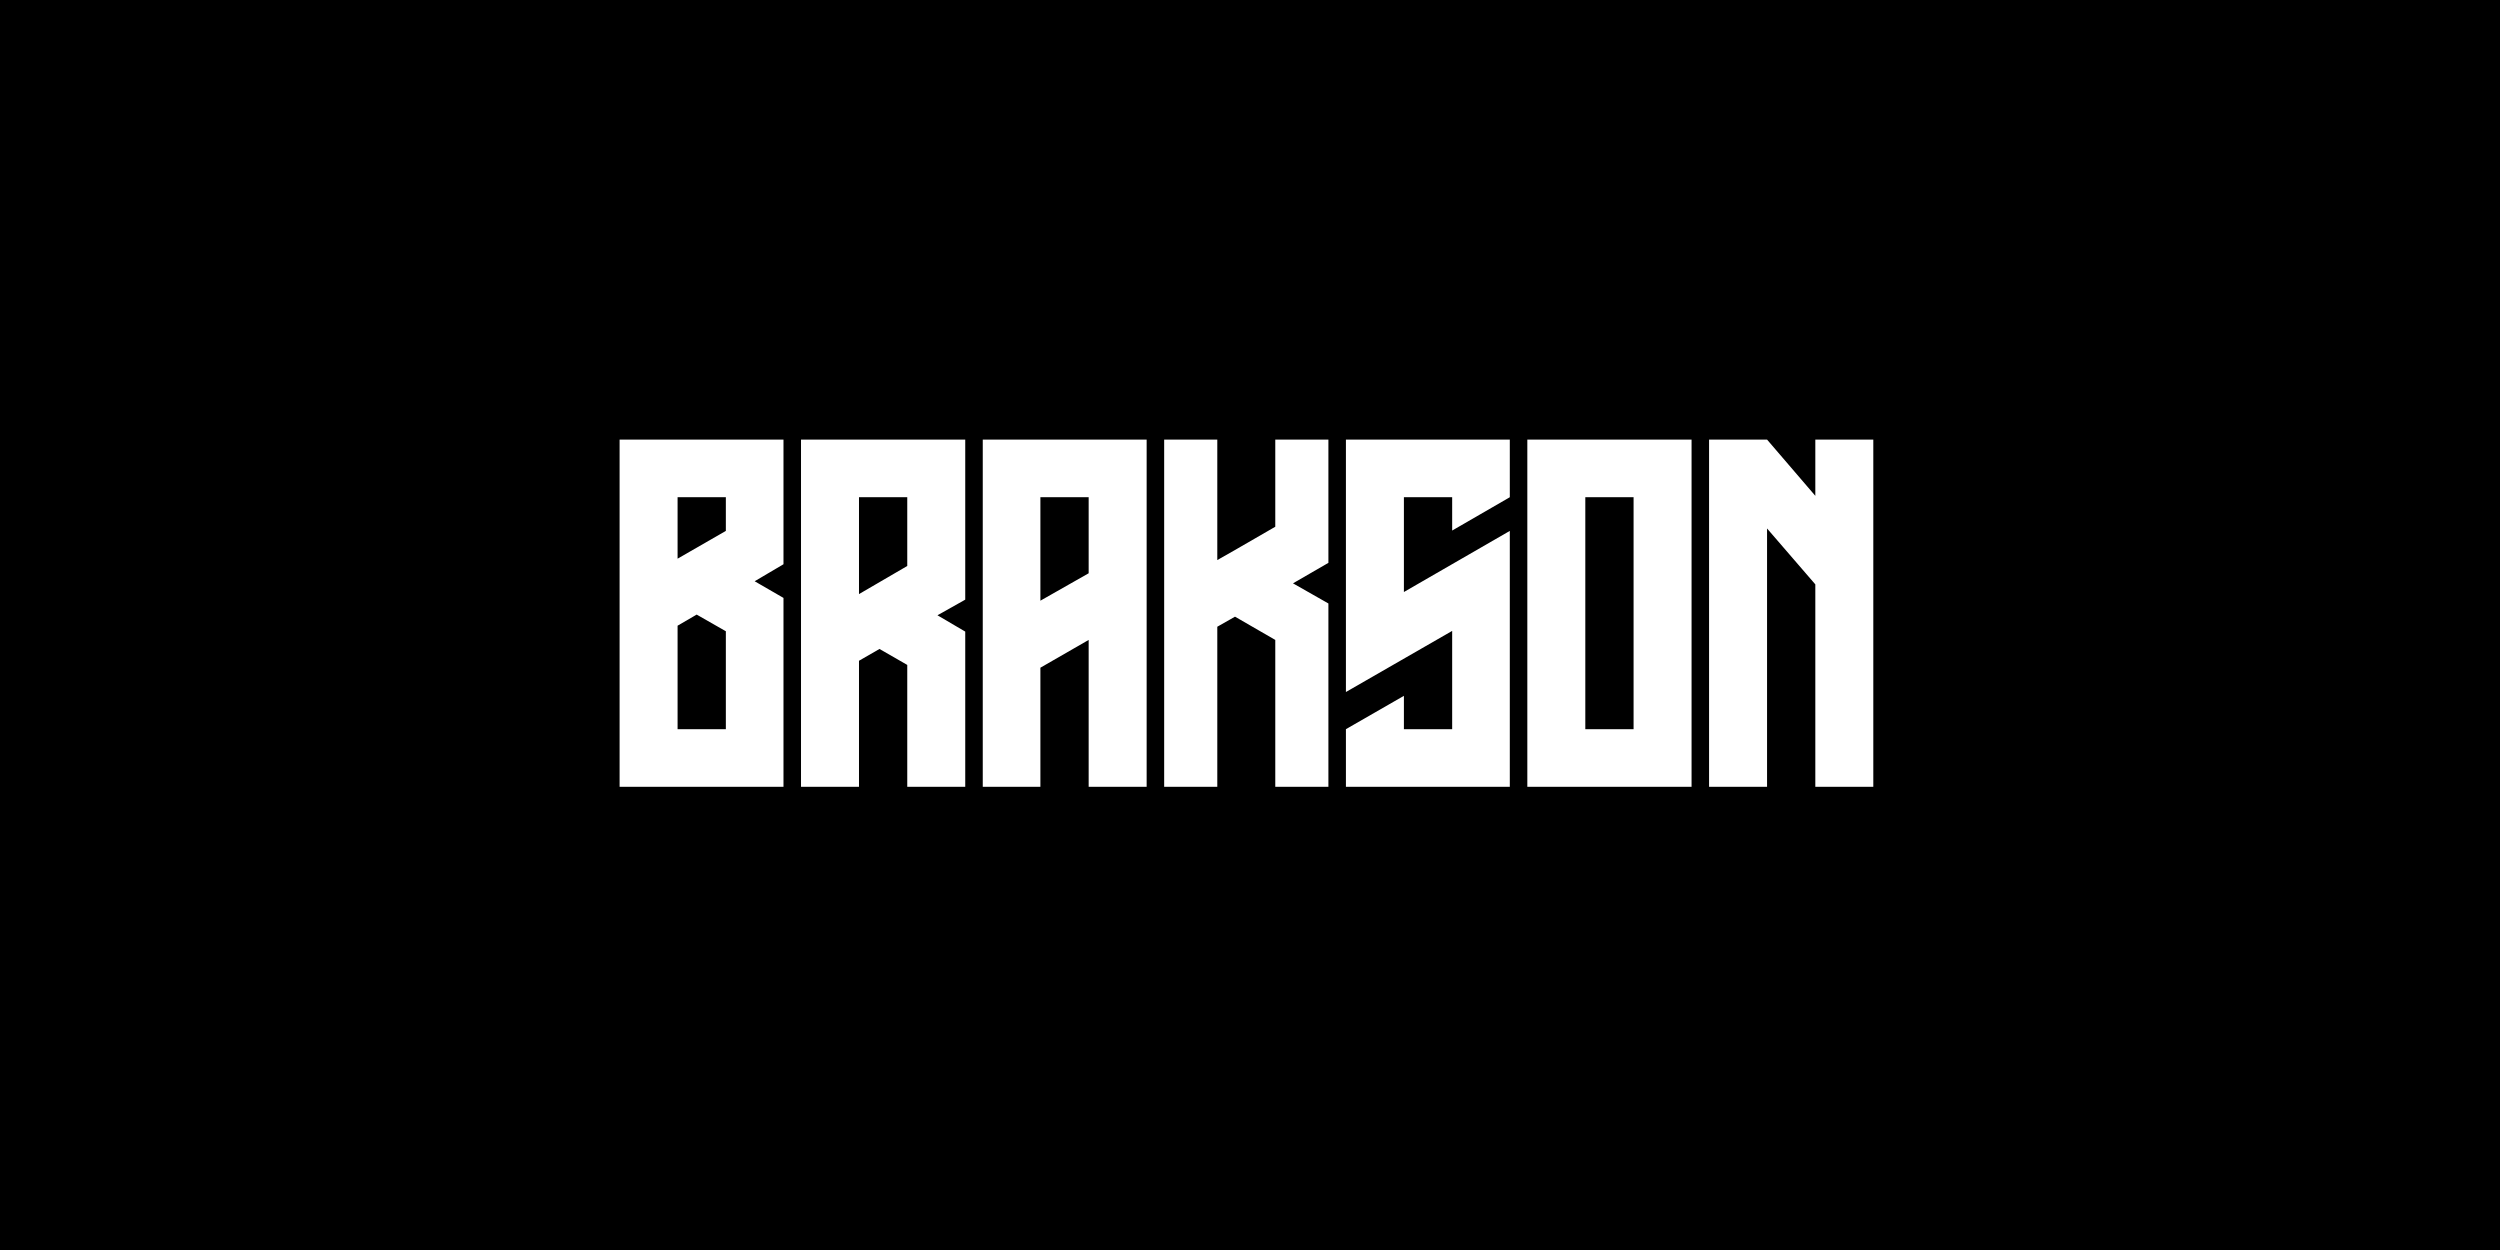
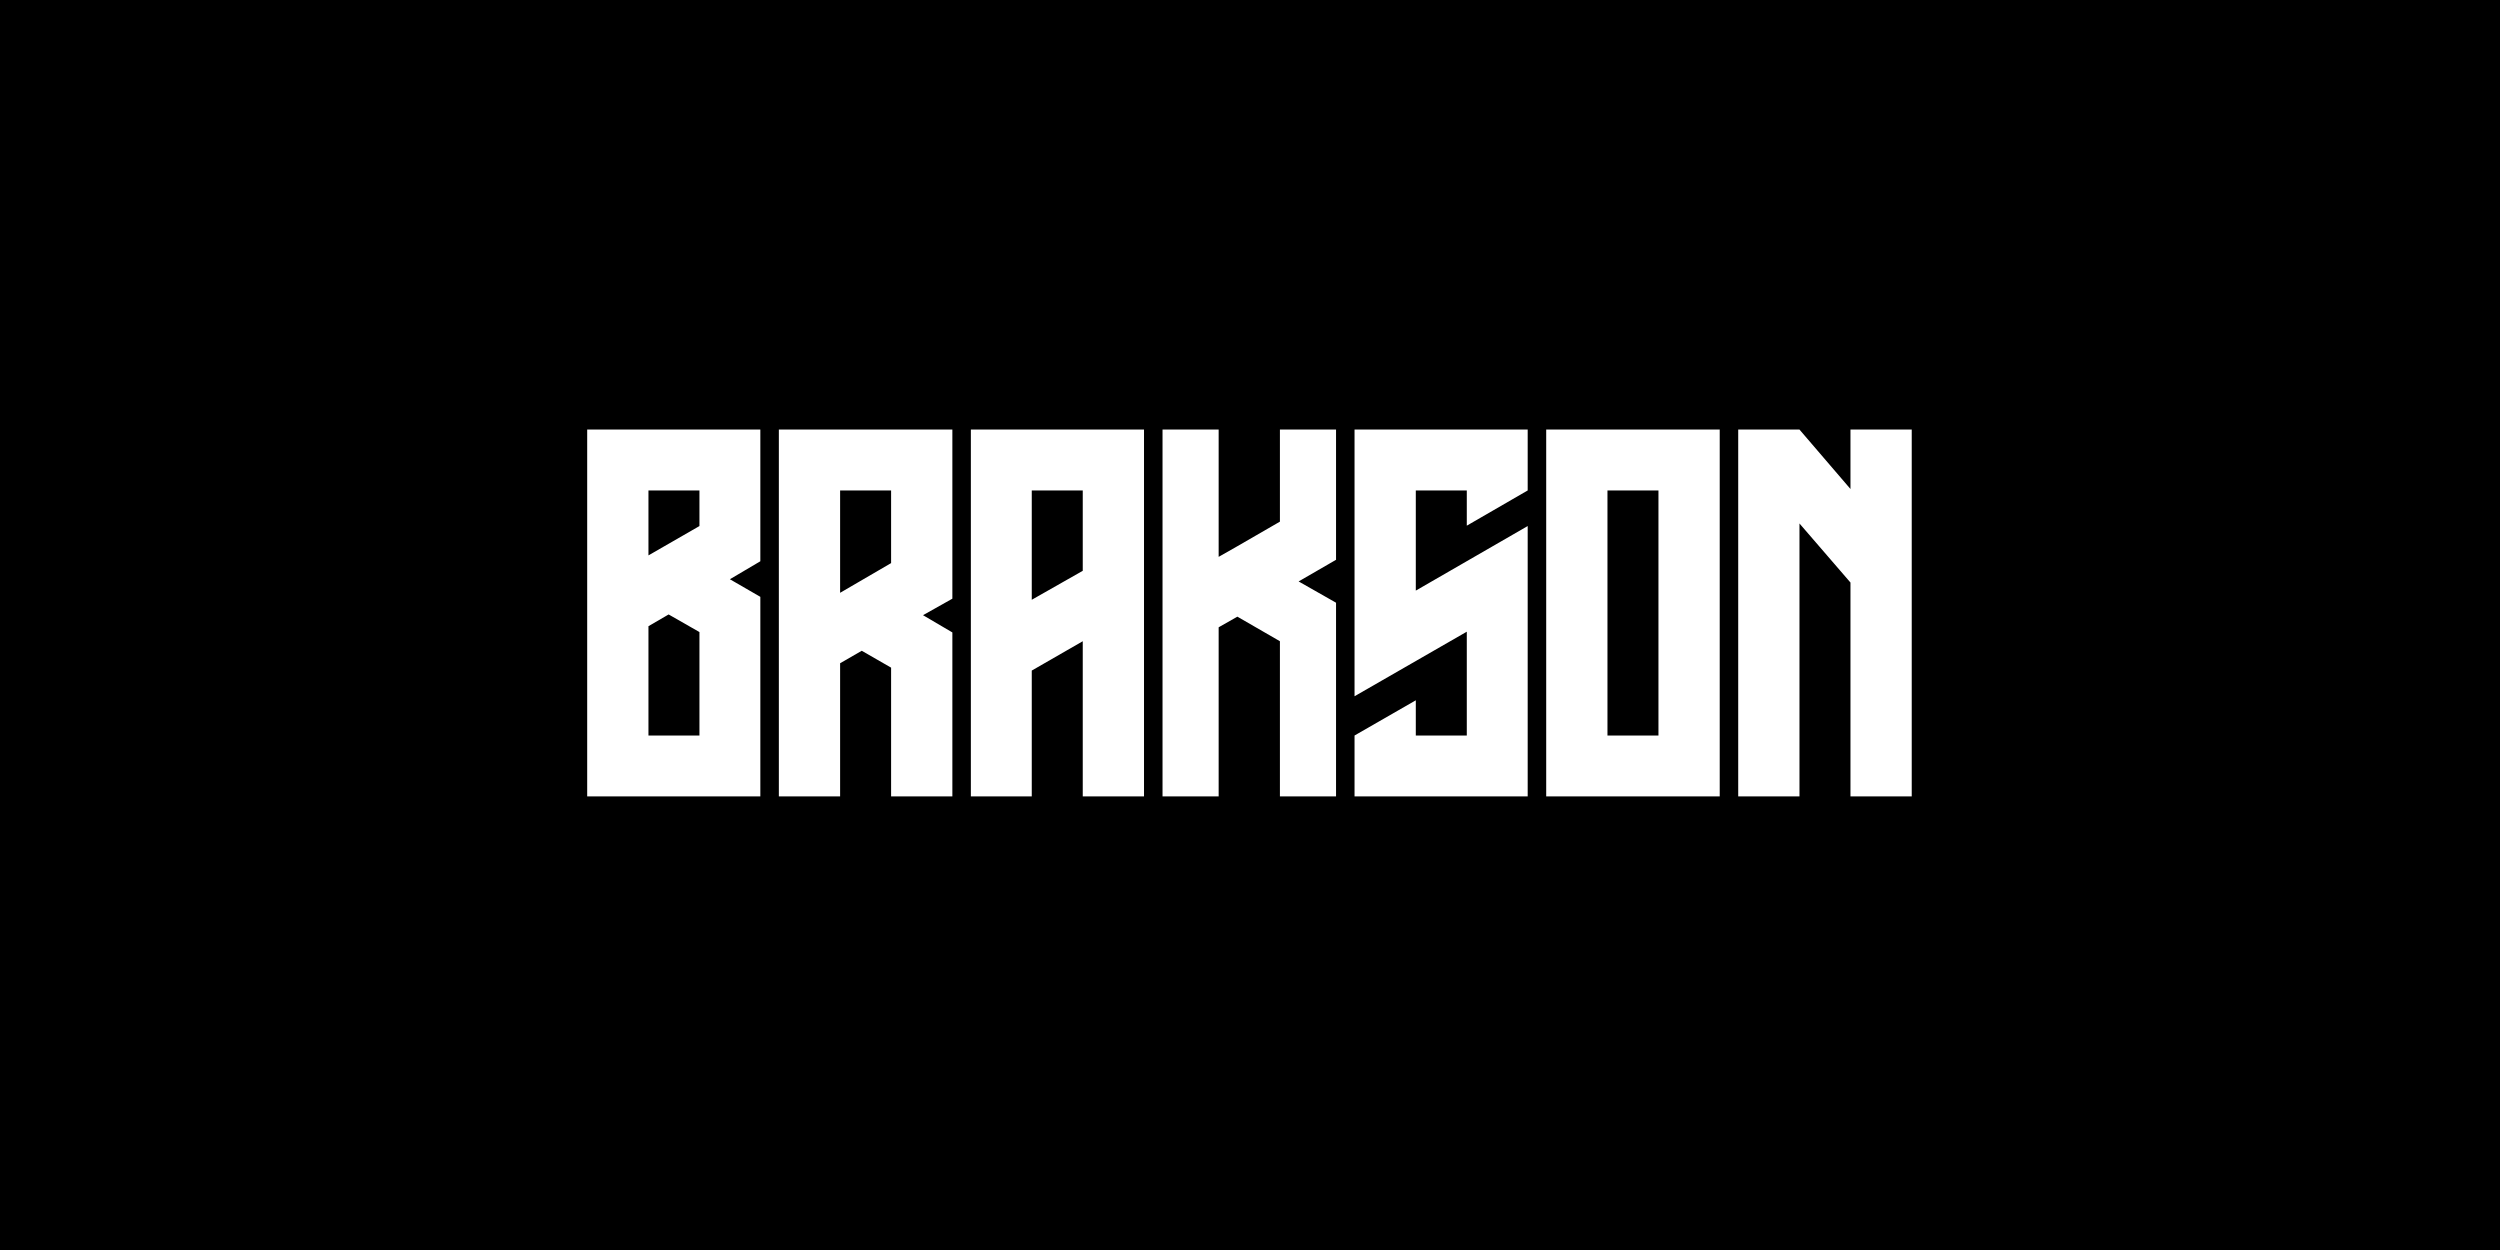
- <svg xmlns="http://www.w3.org/2000/svg" width="360" height="180" viewBox="0 0 360 180" fill="none">
-   <rect width="360" height="180" fill="black" />
-   <path d="M89.222 113.3V78V71.6V63.3H112.822C112.822 69.3 112.822 75.25 112.822 81.25L108.672 83.7L112.822 86.1C112.822 95.15 112.822 104.25 112.822 113.3H89.222ZM97.572 105H104.522V90.9L100.322 88.5L97.572 90.1V105ZM97.572 80.45L104.522 76.45V71.6H97.572V80.45ZM123.695 71.6V85.55L130.645 81.5V71.6H123.695ZM130.645 95.75L126.645 93.45L123.695 95.15V113.3H115.345V78.4V71.6V63.3H138.995C138.995 70.95 138.995 78.65 138.995 86.35C134.995 88.6 134.995 88.6 134.995 88.6L138.995 90.95V100.55V113.3H130.645V95.75ZM156.767 113.3V92.15L149.817 96.15V113.3H141.517V76.7V71.6V63.3H165.117C165.117 79.95 165.117 96.65 165.117 113.3H156.767ZM149.817 86.5L156.767 82.55V71.6H149.817V86.5ZM175.29 63.3V71.6V77.7V80.65L177.84 79.2L183.64 75.85V71.6V63.3H191.29V71.45V71.6V81.05L186.19 84L191.29 86.9V96.55V105V113.3H183.64V105V92.15L177.84 88.8L175.29 90.25V105V113.3H167.64V105V94.65V85.05V82.9V73.35V71.6V63.3H175.29ZM193.812 105L202.162 100.2V105H209.112V90.85L193.812 99.65V75.4V71.6V63.3H217.412V71.6L209.112 76.4V71.6H202.162V85.25L217.412 76.45V113.3H193.812V105ZM228.285 71.6V105H235.235V71.6H228.285ZM219.935 71.6V63.3H243.585V113.3H219.935V78.95V71.6ZM246.106 113.3V77.25V71.6V63.3H254.456L261.406 71.4V63.3H269.756C269.756 79.95 269.756 96.65 269.756 113.3H261.406V84.15L254.456 76.1V113.3H246.106Z" fill="white" />
+ <svg xmlns="http://www.w3.org/2000/svg" width="2726" height="1363" viewBox="0 0 2726 1363" fill="none">
+   <rect width="2726" height="1363" fill="black" />
+   <path d="M640.274 868.4V586V534.8V468.4H829.074C829.074 516.4 829.074 564 829.074 612L795.874 631.6L829.074 650.8C829.074 723.2 829.074 796 829.074 868.4H640.274ZM707.074 802H762.674V689.2L729.074 670L707.074 682.8V802ZM707.074 605.6L762.674 573.6V534.8H707.074V605.6ZM916.058 534.8V646.4L971.658 614V534.8H916.058ZM971.658 728L939.658 709.6L916.058 723.2V868.4H849.258V589.2V534.8V468.4H1038.46C1038.46 529.6 1038.46 591.2 1038.46 652.8C1006.46 670.8 1006.46 670.8 1006.46 670.8L1038.46 689.6V766.4V868.4H971.658V728ZM1180.63 868.4V699.2L1125.03 731.2V868.4H1058.63V575.6V534.8V468.4H1247.43C1247.43 601.6 1247.43 735.2 1247.43 868.4H1180.63ZM1125.03 654L1180.63 622.4V534.8H1125.03V654ZM1328.82 468.4V534.8V583.6V607.2L1349.22 595.6L1395.62 568.8V534.8V468.4H1456.82V533.6V534.8V610.4L1416.02 634L1456.82 657.2V734.4V802V868.4H1395.62V802V699.2L1349.22 672.4L1328.82 684V802V868.4H1267.62V802V719.2V642.4V625.2V548.8V534.8V468.4H1328.82ZM1476.99 802L1543.79 763.6V802H1599.39V688.8L1476.99 759.2V565.2V534.8V468.4H1665.79V534.8L1599.39 573.2V534.8H1543.79V644L1665.79 573.6V868.4H1476.99V802ZM1752.78 534.8V802H1808.38V534.8H1752.78ZM1685.98 534.8V468.4H1875.18V868.4H1685.98V593.6V534.8ZM1895.35 868.4V580V534.8V468.4H1962.15L2017.75 533.2V468.4H2084.55C2084.55 601.6 2084.55 735.2 2084.55 868.4H2017.75V635.2L1962.15 570.8V868.4H1895.35Z" fill="white" />
</svg>
